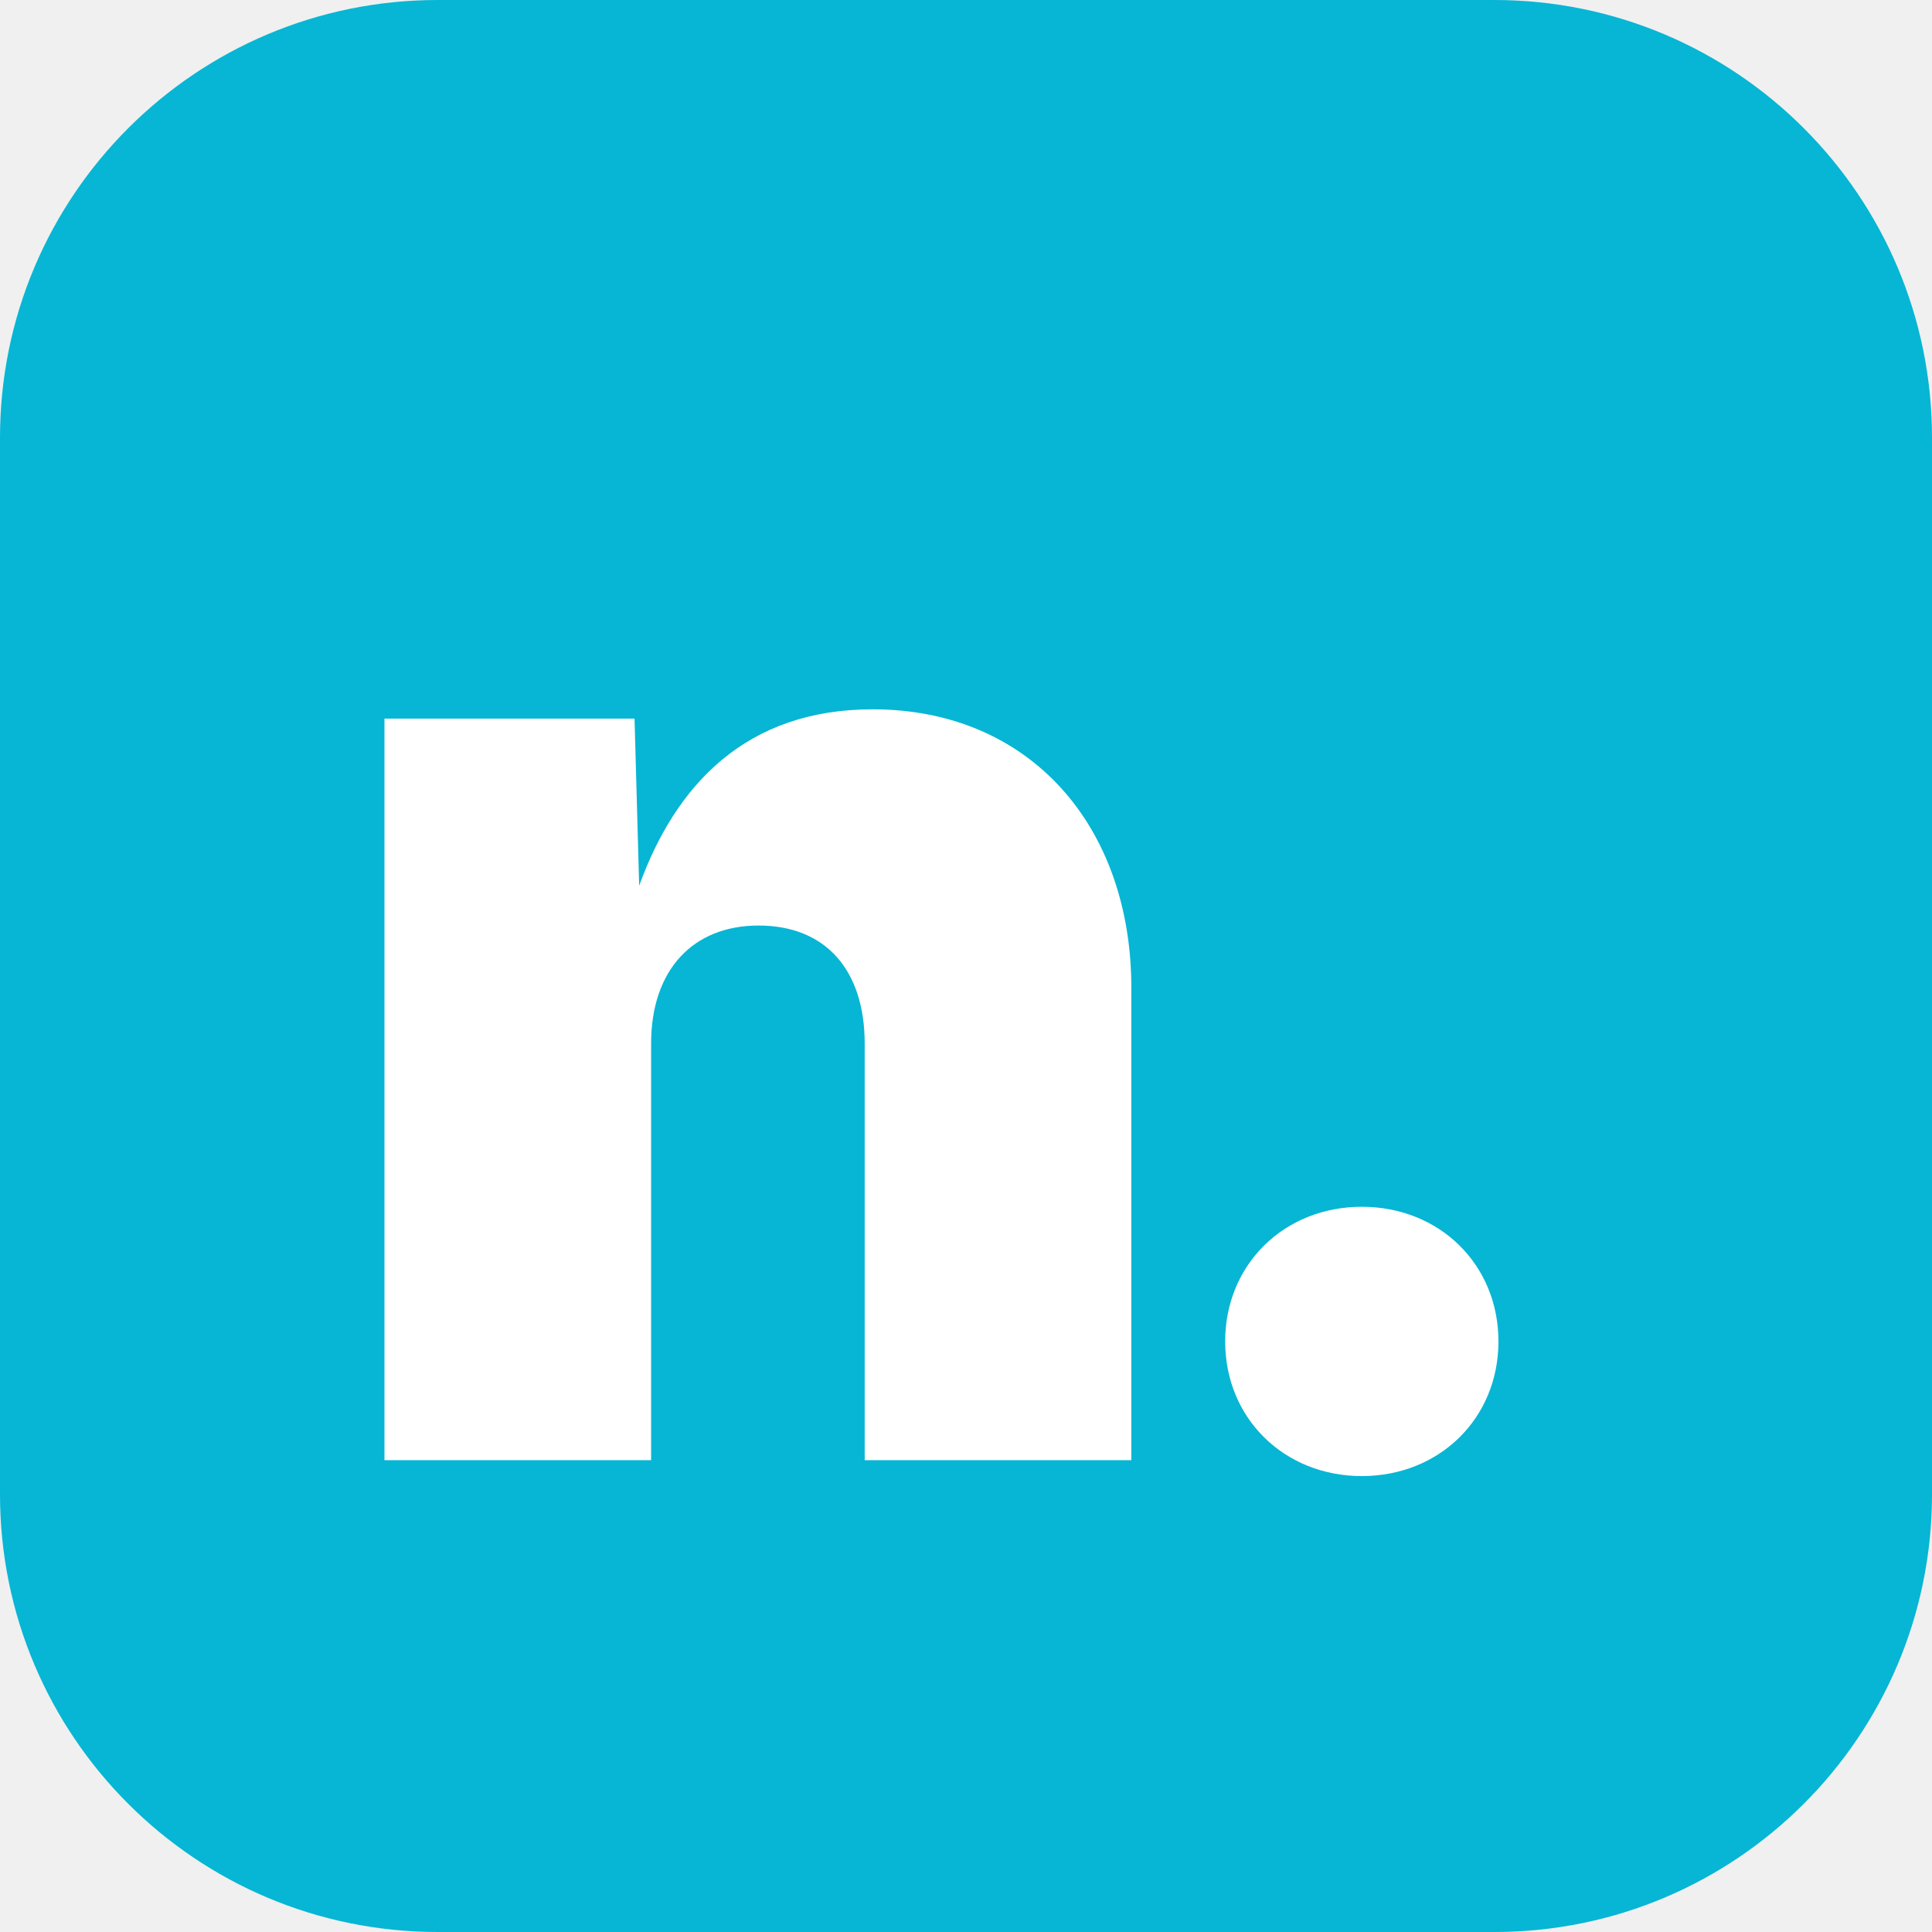
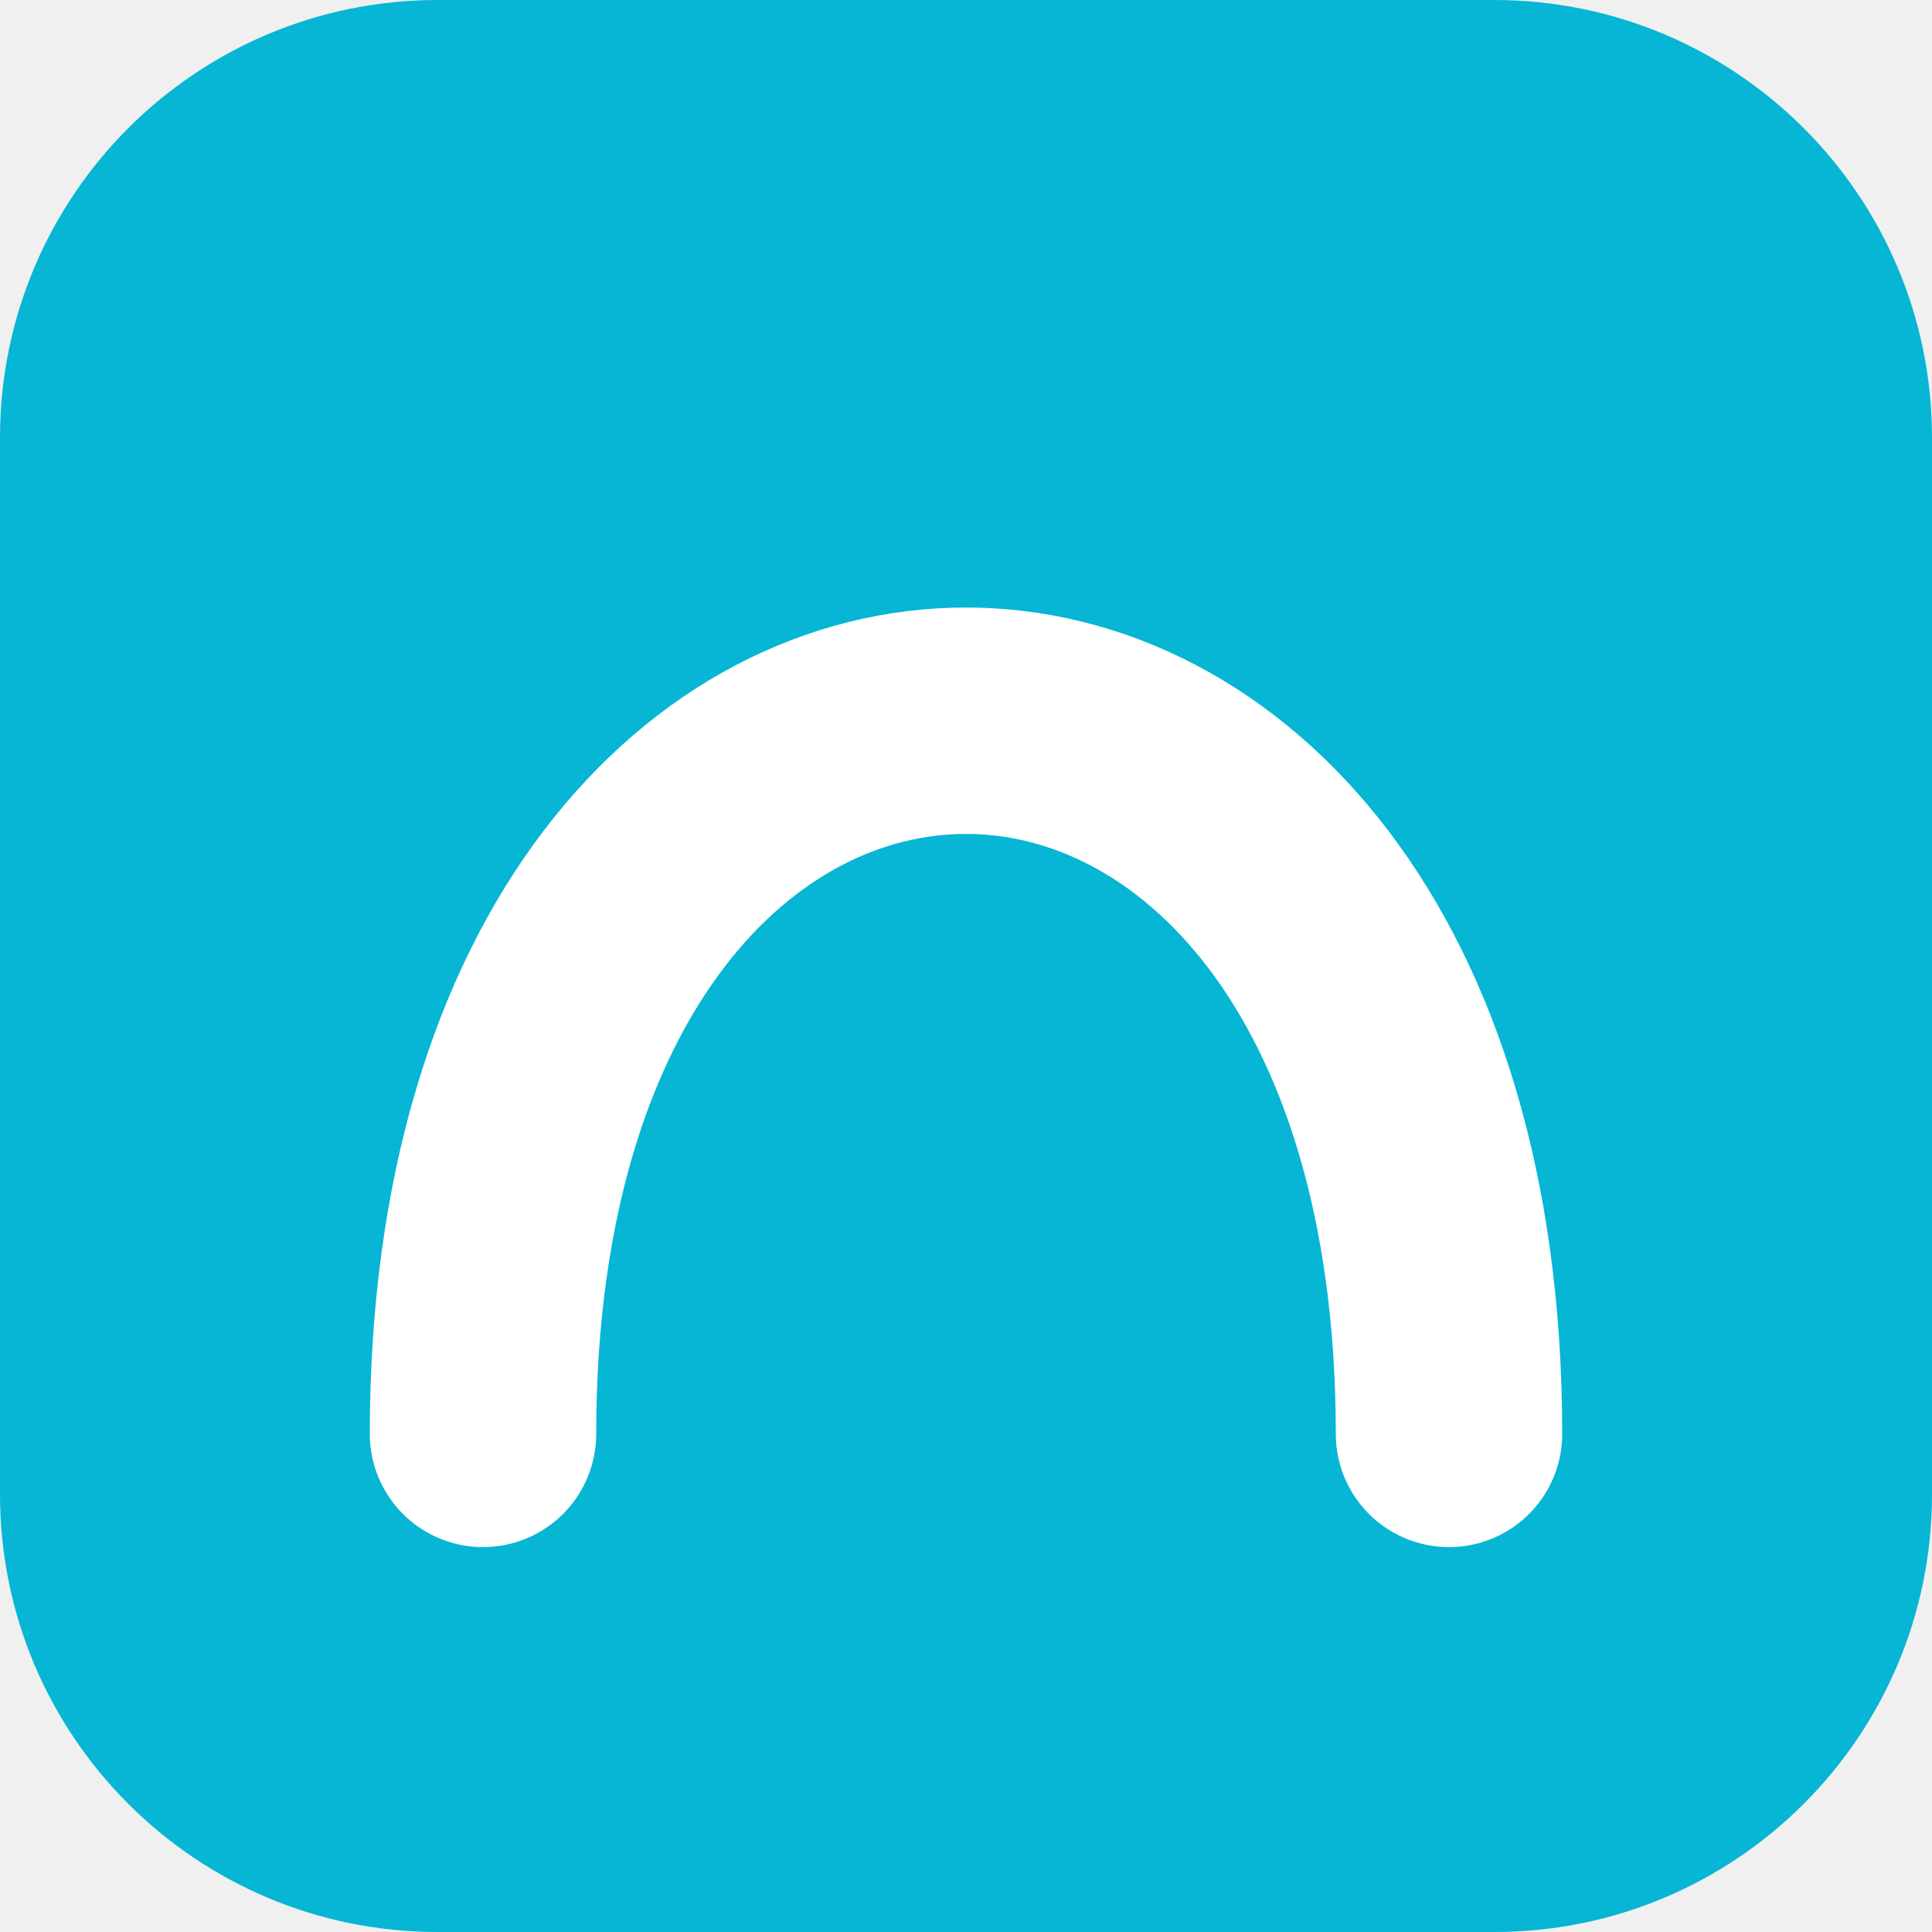
<svg xmlns="http://www.w3.org/2000/svg" viewBox="0 0 1024 1024" width="1024" height="1024">
  <rect width="1024" height="1024" rx="232" fill="#06B6D4" />
-   <text x="512" y="512" font-family="Manrope, Inter, -apple-system, system-ui, sans-serif" font-weight="900" font-size="720" fill="#FFFFFF" text-anchor="middle" dominant-baseline="central" letter-spacing="-48">n.</text>
+   <path d="M 256 760 C 256 256, 768 256, 768 760" stroke="#FFFFFF" stroke-width="120" stroke-linecap="round" fill="none" />
</svg>
